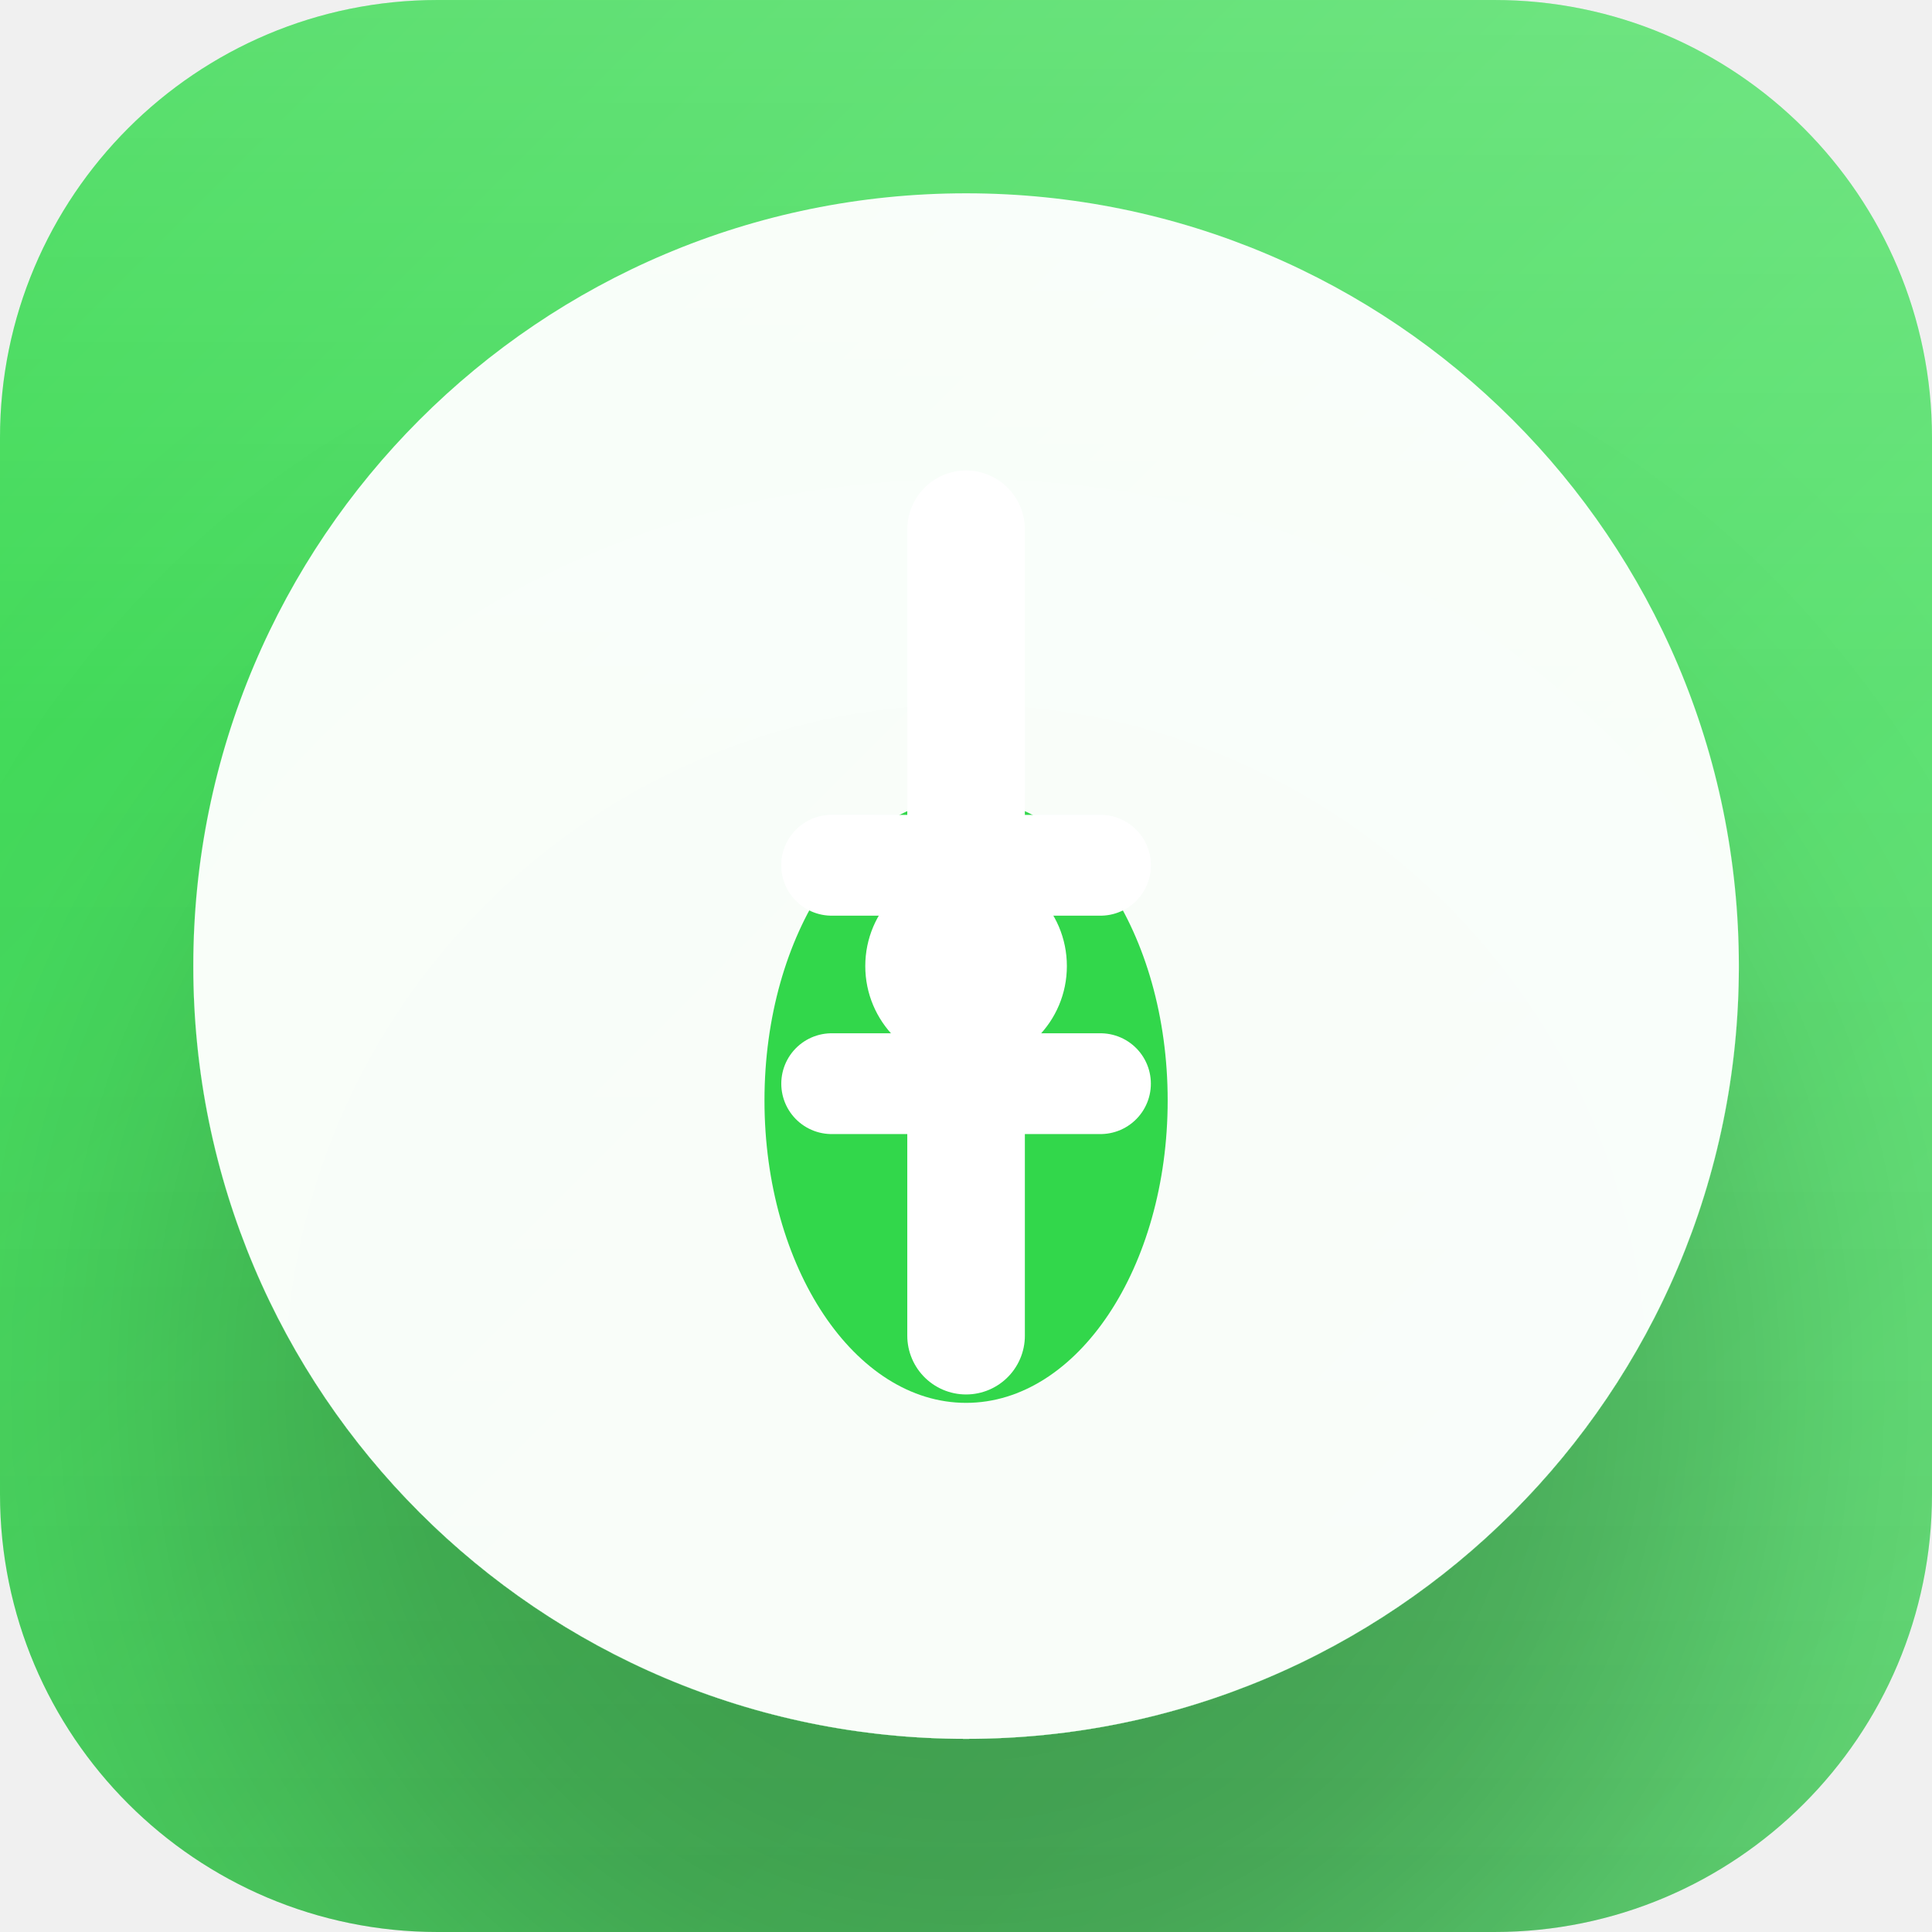
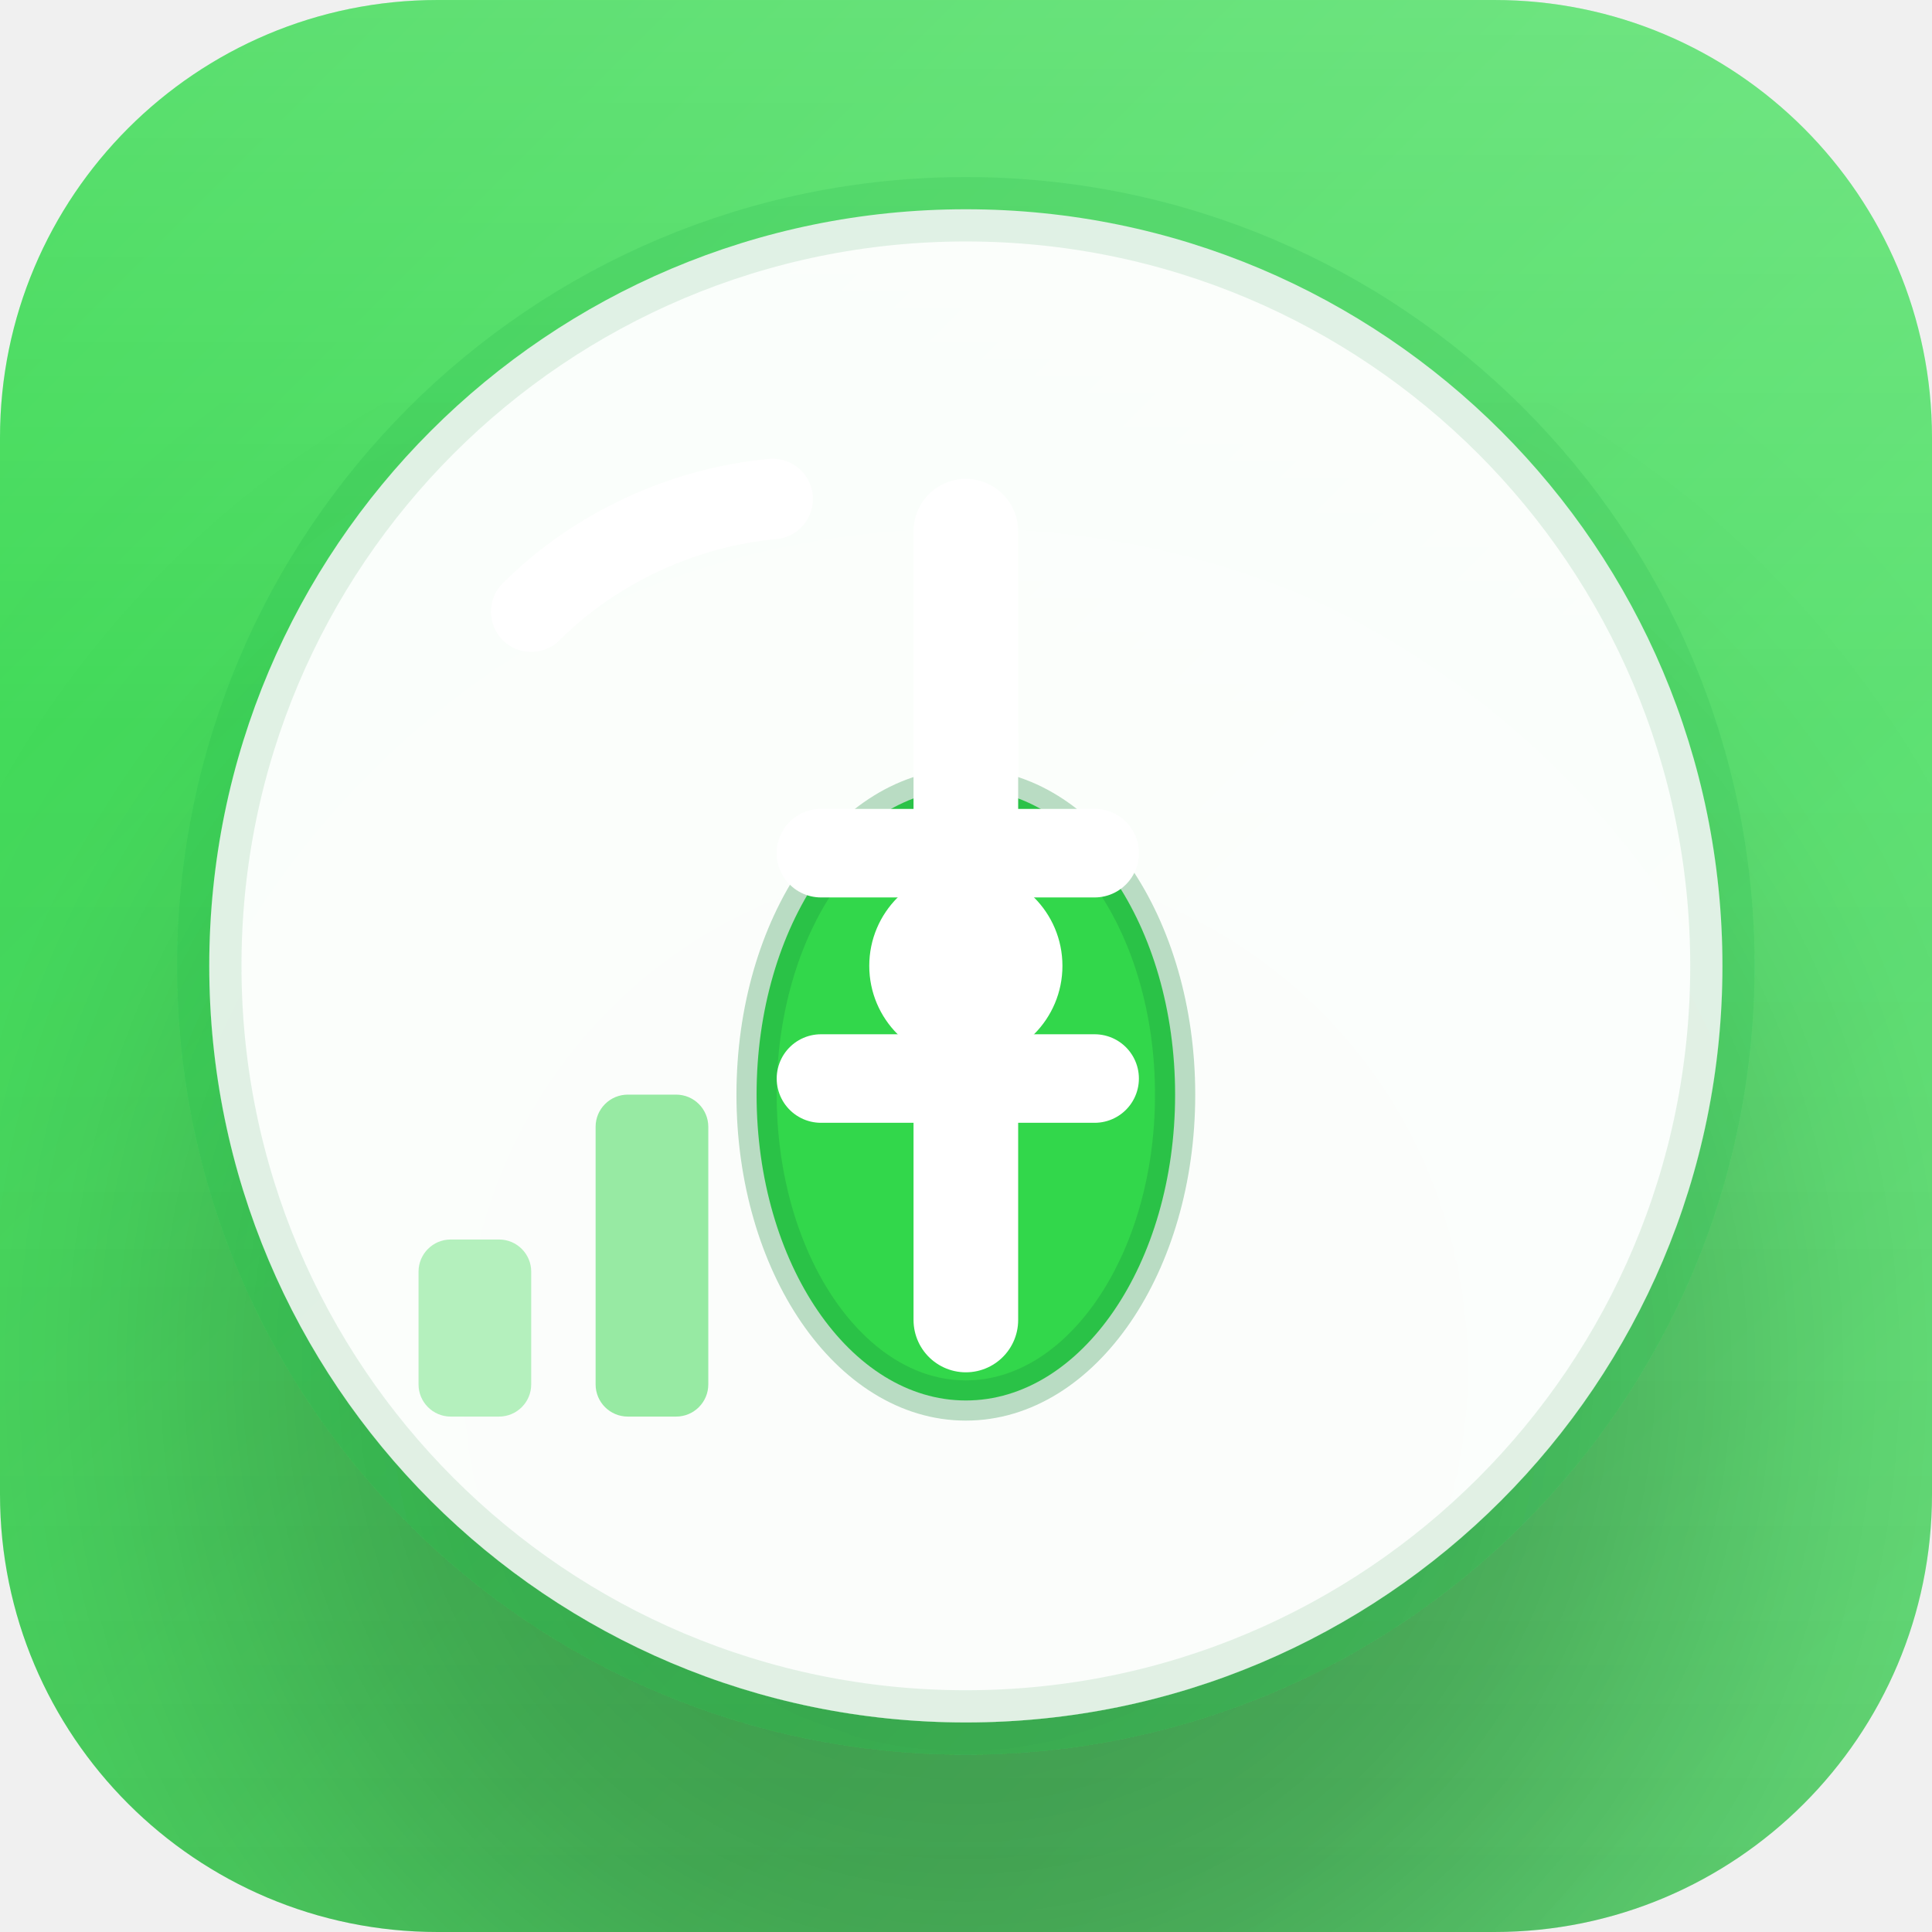
<svg xmlns="http://www.w3.org/2000/svg" viewBox="0 0 512 512" width="512" height="512">
  <defs>
    <linearGradient id="bg" x1="0%" y1="0%" x2="100%" y2="100%">
      <stop offset="0%" stop-color="#32D74B" />
      <stop offset="100%" stop-color="#6AE57E" />
    </linearGradient>
    <clipPath id="r">
      <rect width="512" height="512" rx="116" />
    </clipPath>
    <linearGradient id="sheen" x1="0%" y1="0%" x2="0%" y2="100%">
      <stop offset="0%" stop-color="#ffffff" stop-opacity="0.20" />
      <stop offset="38%" stop-color="#ffffff" stop-opacity="0.03" />
      <stop offset="100%" stop-color="#000000" stop-opacity="0.08" />
    </linearGradient>
    <filter id="shadow" x="-20%" y="-20%" width="140%" height="140%">
      <feDropShadow dx="0" dy="5" stdDeviation="4" flood-color="#000000" flood-opacity="0.25" />
    </filter>
  </defs>
  <g clip-path="url(#r)">
    <rect width="512" height="512" fill="url(#bg)" />
    <rect width="512" height="512" fill="url(#sheen)" />
-     <g transform="translate(-11.1 -11.1) scale(22.26)" filter="url(#shadow)">
-       <circle cx="12" cy="12" r="9.2" fill="#ffffff" fill-opacity="0.96" />
-       <ellipse cx="12" cy="13.6" rx="2.4" ry="3.6" fill="#32D74B" />
-       <path d="M10.4,10.8h3.2M10.4,13.4h3.2" stroke="#ffffff" stroke-width="1.2" stroke-linecap="round" />
-       <path d="M12,6.8v9.6" stroke="#ffffff" stroke-width="1.4" stroke-linecap="round" />
+     <g transform="translate(-0.0 -0.0) scale(21.33)" filter="url(#shadow)">
+       <circle cx="12" cy="12" r="9.4" fill="#ffffff" fill-opacity="0.97" />
+       <circle cx="12" cy="12" r="9.4" fill="none" stroke="#1f8f3d" stroke-opacity="0.12" stroke-width="0.8" />
+       <ellipse cx="12" cy="13.6" rx="2.6" ry="3.8" fill="#32D74B" />
+       <ellipse cx="12" cy="13.6" rx="2.6" ry="3.8" fill="none" stroke="#1f8f3d" stroke-opacity="0.3" stroke-width="0.5" />
+       <path d="M10.2,10.6h3.4M10.2,13.4h3.4" stroke="#ffffff" stroke-width="1.1" stroke-linecap="round" />
+       <path d="M12,6.6v9.8" stroke="#ffffff" stroke-width="1.3" stroke-linecap="round" />
      <circle cx="12" cy="12" r="1.2" fill="#ffffff" />
+       <rect x="5.2" y="15.4" width="1.4" height="2.2" rx="0.4" fill="#32D74B" fill-opacity="0.35" />
+       <rect x="7.4" y="13.6" width="1.4" height="4" rx="0.4" fill="#32D74B" fill-opacity="0.5" />
+       <path d="M6.6,7.6c0.8,-0.8 1.9,-1.3 3,-1.4" stroke="#ffffff" stroke-width="1" stroke-linecap="round" fill="none" fill-opacity="0.5" />
    </g>
  </g>
</svg>
